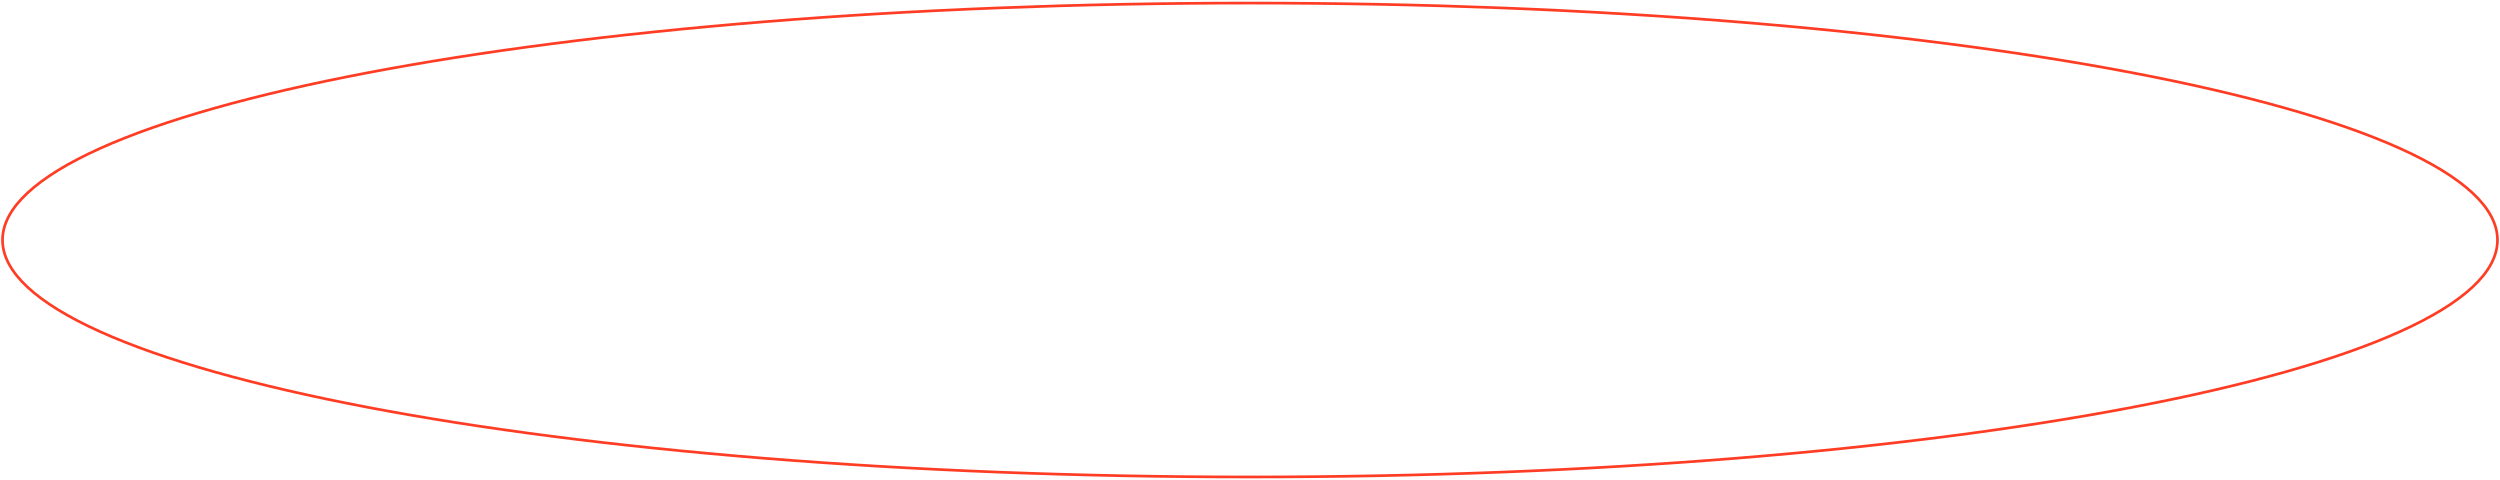
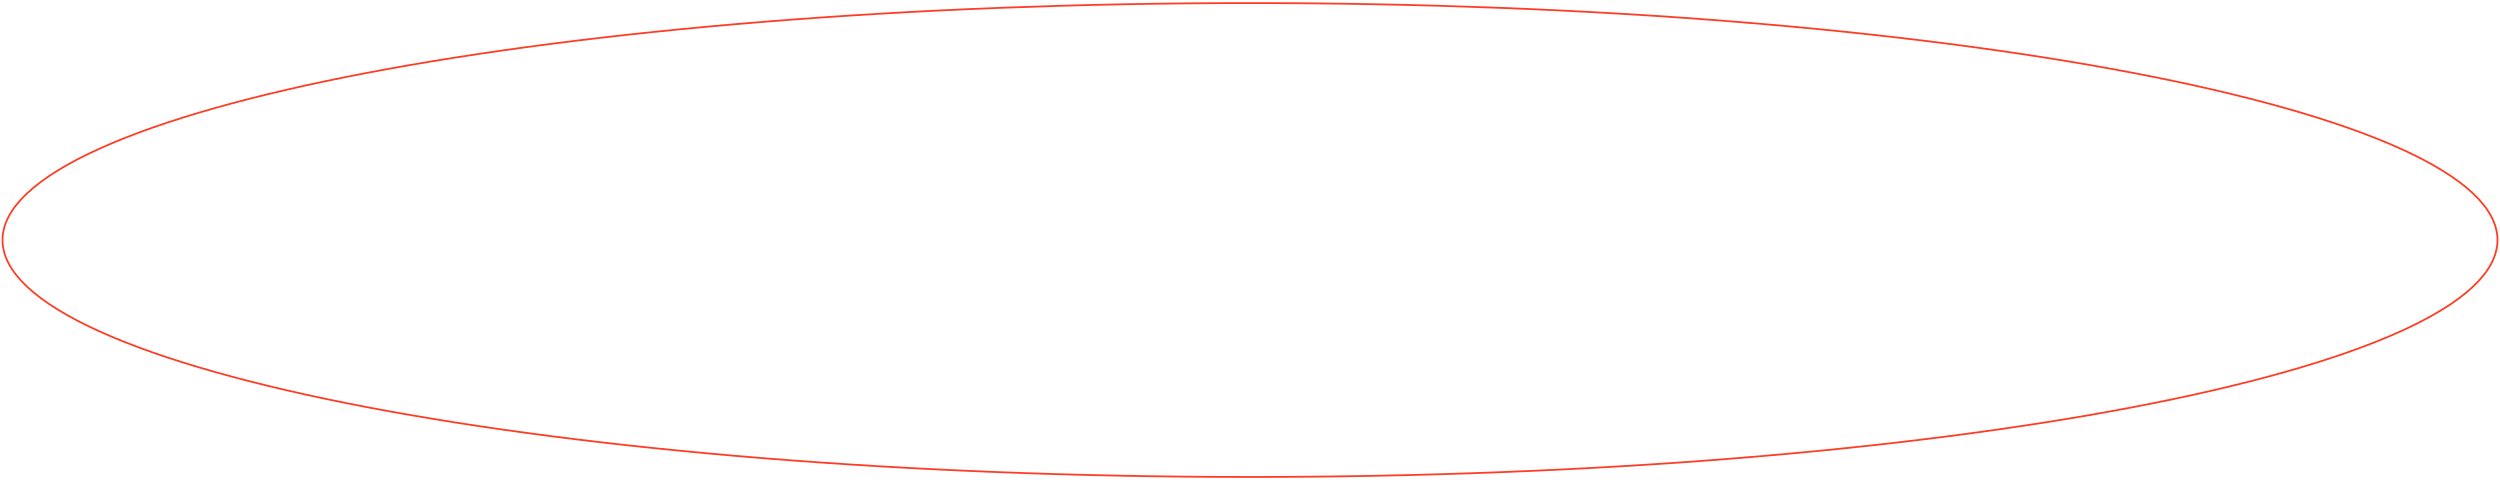
<svg xmlns="http://www.w3.org/2000/svg" width="1386" height="266" viewBox="0 0 1386 266" fill="none">
-   <path opacity="0.857" d="M1384.6 133.069C1384.6 141.903 1379.91 150.624 1370.77 159.146C1361.63 167.668 1348.11 175.924 1330.63 183.811C1295.67 199.582 1245.04 213.803 1182.42 225.752C1057.19 249.649 884.152 264.435 692.998 264.435C501.843 264.435 328.805 249.649 203.573 225.752C140.951 213.803 90.322 199.582 55.365 183.811C37.885 175.924 24.365 167.668 15.226 159.146C6.087 150.624 1.398 141.903 1.398 133.069C1.398 124.234 6.087 115.514 15.226 106.991C24.365 98.469 37.885 90.213 55.365 82.327C90.322 66.556 140.951 52.335 203.573 40.385C328.805 16.488 501.843 1.703 692.998 1.703C884.152 1.703 1057.19 16.488 1182.42 40.385C1245.04 52.335 1295.67 66.556 1330.63 82.327C1348.11 90.213 1361.63 98.469 1370.77 106.991C1379.91 115.514 1384.6 124.234 1384.6 133.069Z" stroke="#FF1D00" stroke-width="1.5" />
+   <path opacity="0.857" d="M1384.6 133.069C1384.6 141.903 1379.91 150.624 1370.77 159.146C1361.63 167.668 1348.11 175.924 1330.63 183.811C1295.67 199.582 1245.04 213.803 1182.42 225.752C1057.19 249.649 884.152 264.435 692.998 264.435C501.843 264.435 328.805 249.649 203.573 225.752C140.951 213.803 90.322 199.582 55.365 183.811C37.885 175.924 24.365 167.668 15.226 159.146C6.087 150.624 1.398 141.903 1.398 133.069C1.398 124.234 6.087 115.514 15.226 106.991C24.365 98.469 37.885 90.213 55.365 82.327C90.322 66.556 140.951 52.335 203.573 40.385C328.805 16.488 501.843 1.703 692.998 1.703C884.152 1.703 1057.19 16.488 1182.42 40.385C1245.04 52.335 1295.67 66.556 1330.63 82.327C1348.11 90.213 1361.63 98.469 1370.77 106.991C1379.91 115.514 1384.6 124.234 1384.6 133.069Z" stroke="#FF1D00" strokeWidth="1.5" />
</svg>
